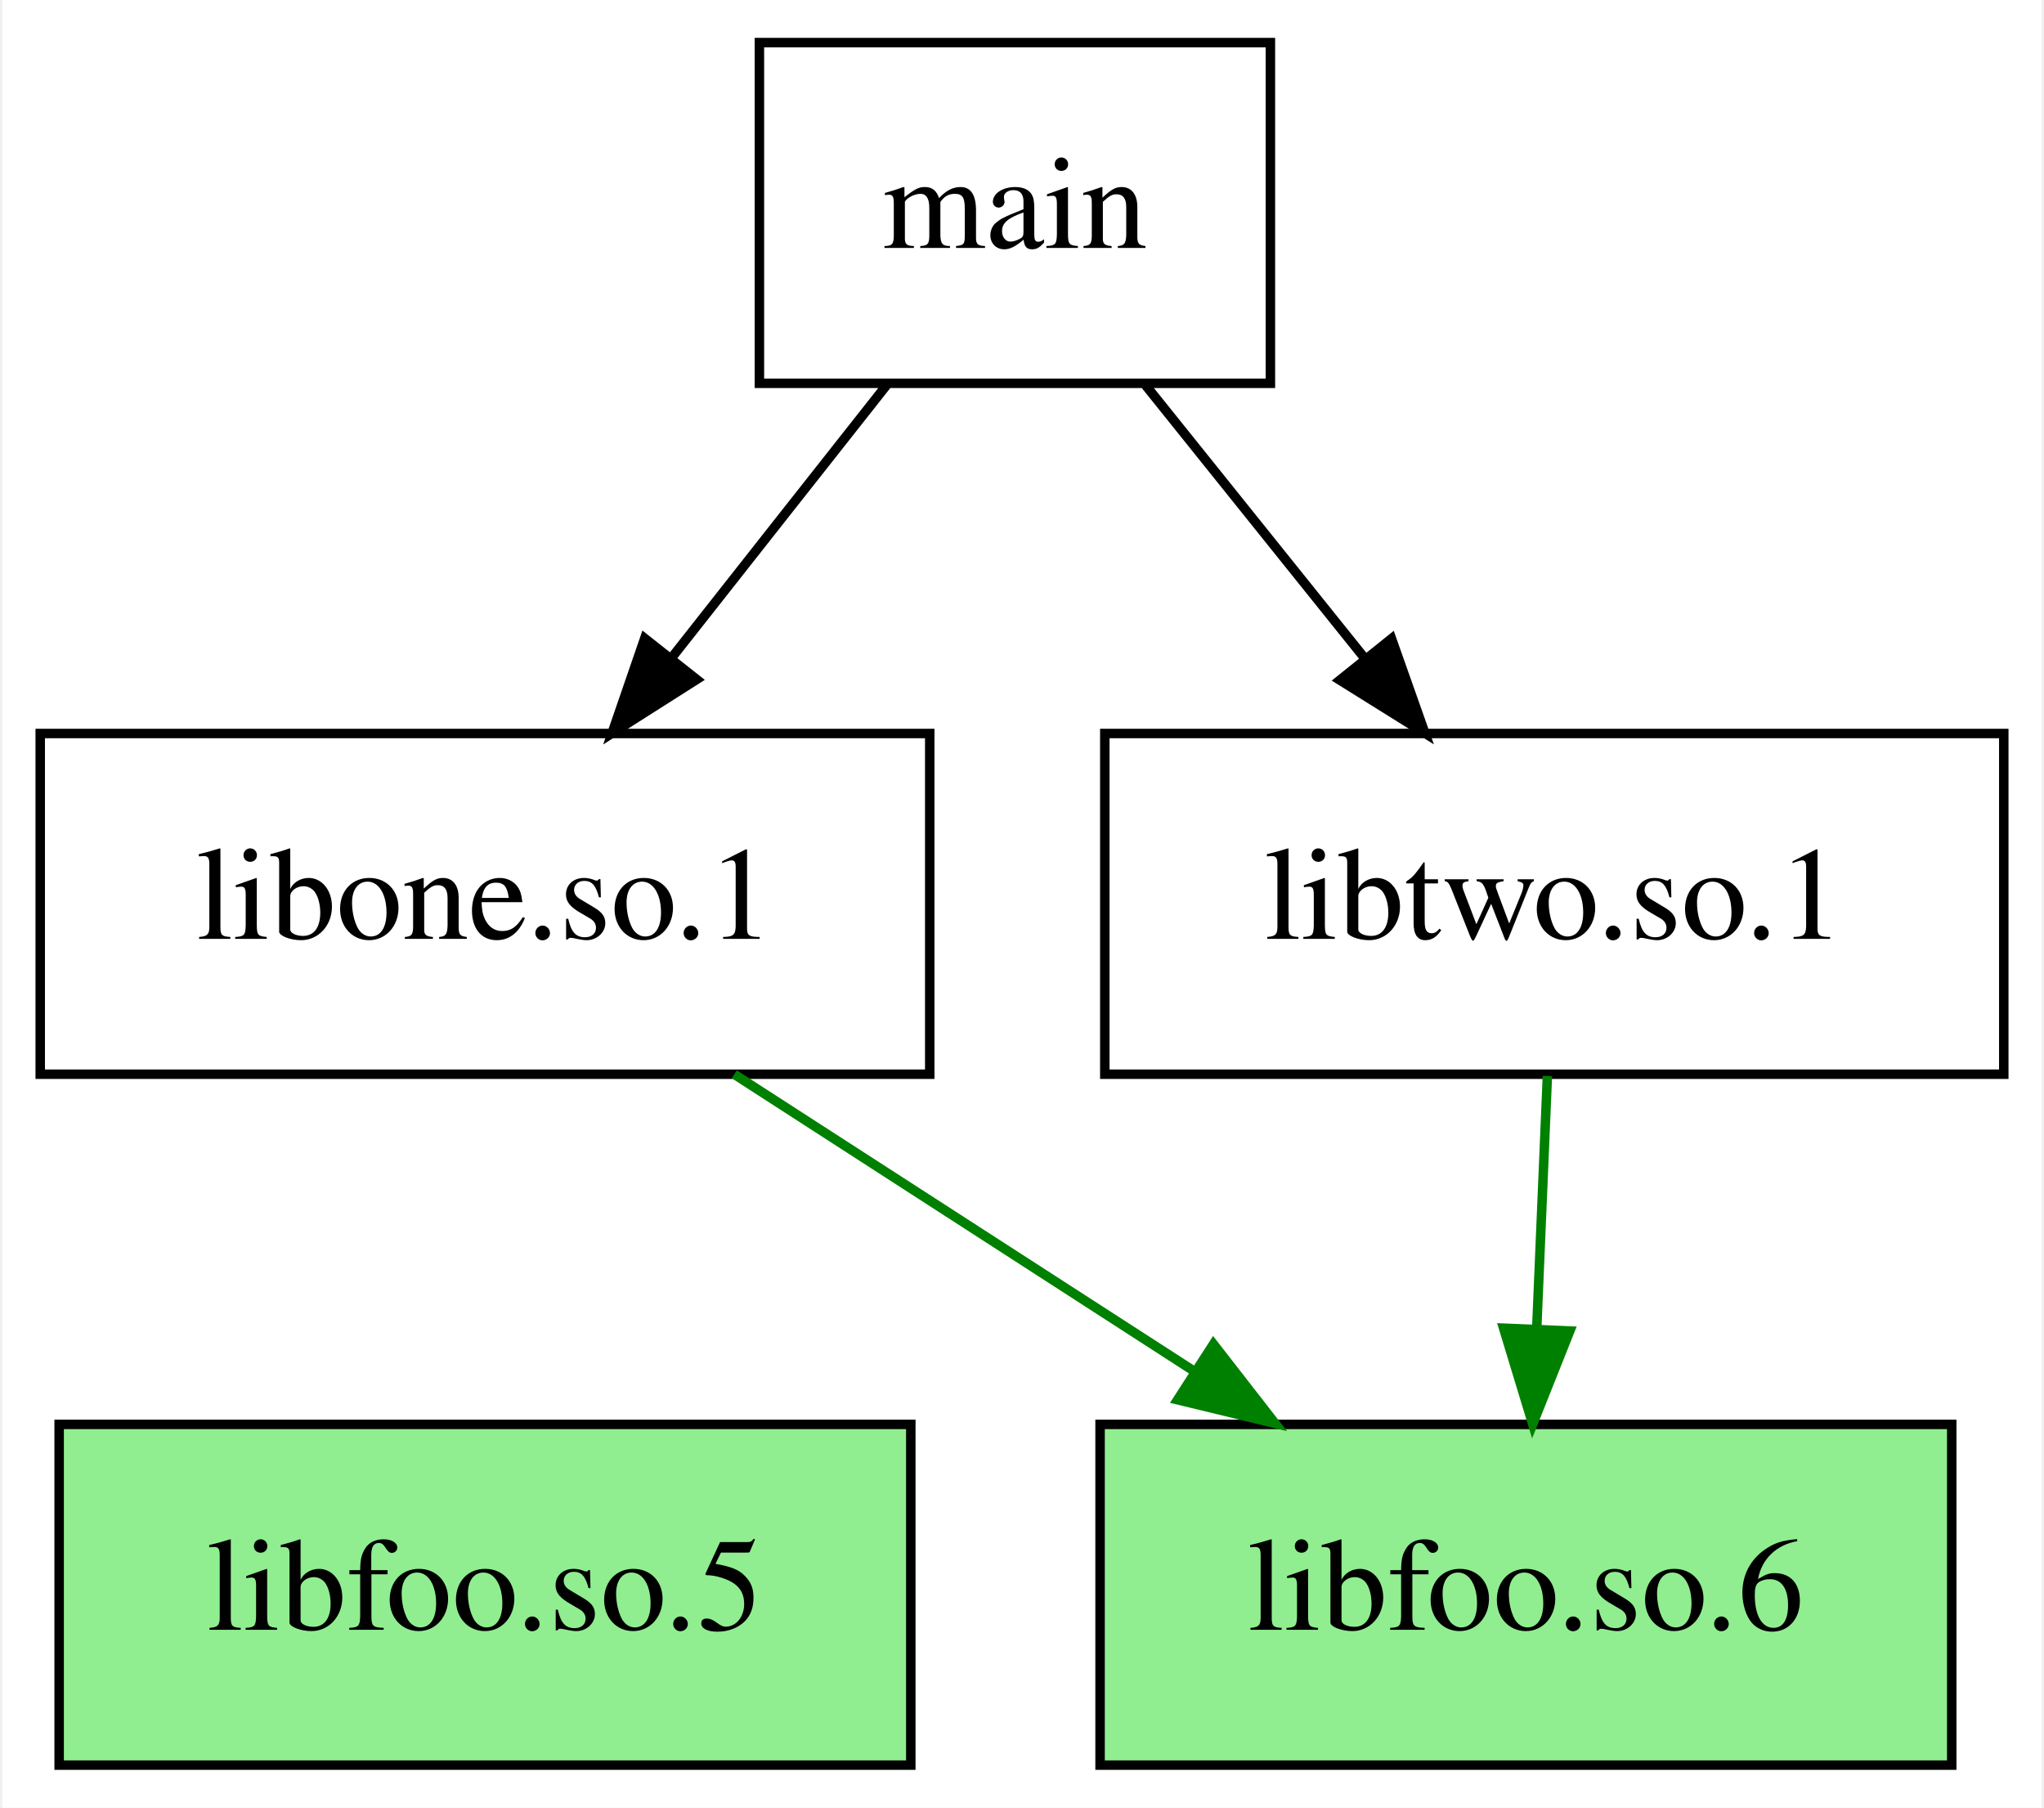
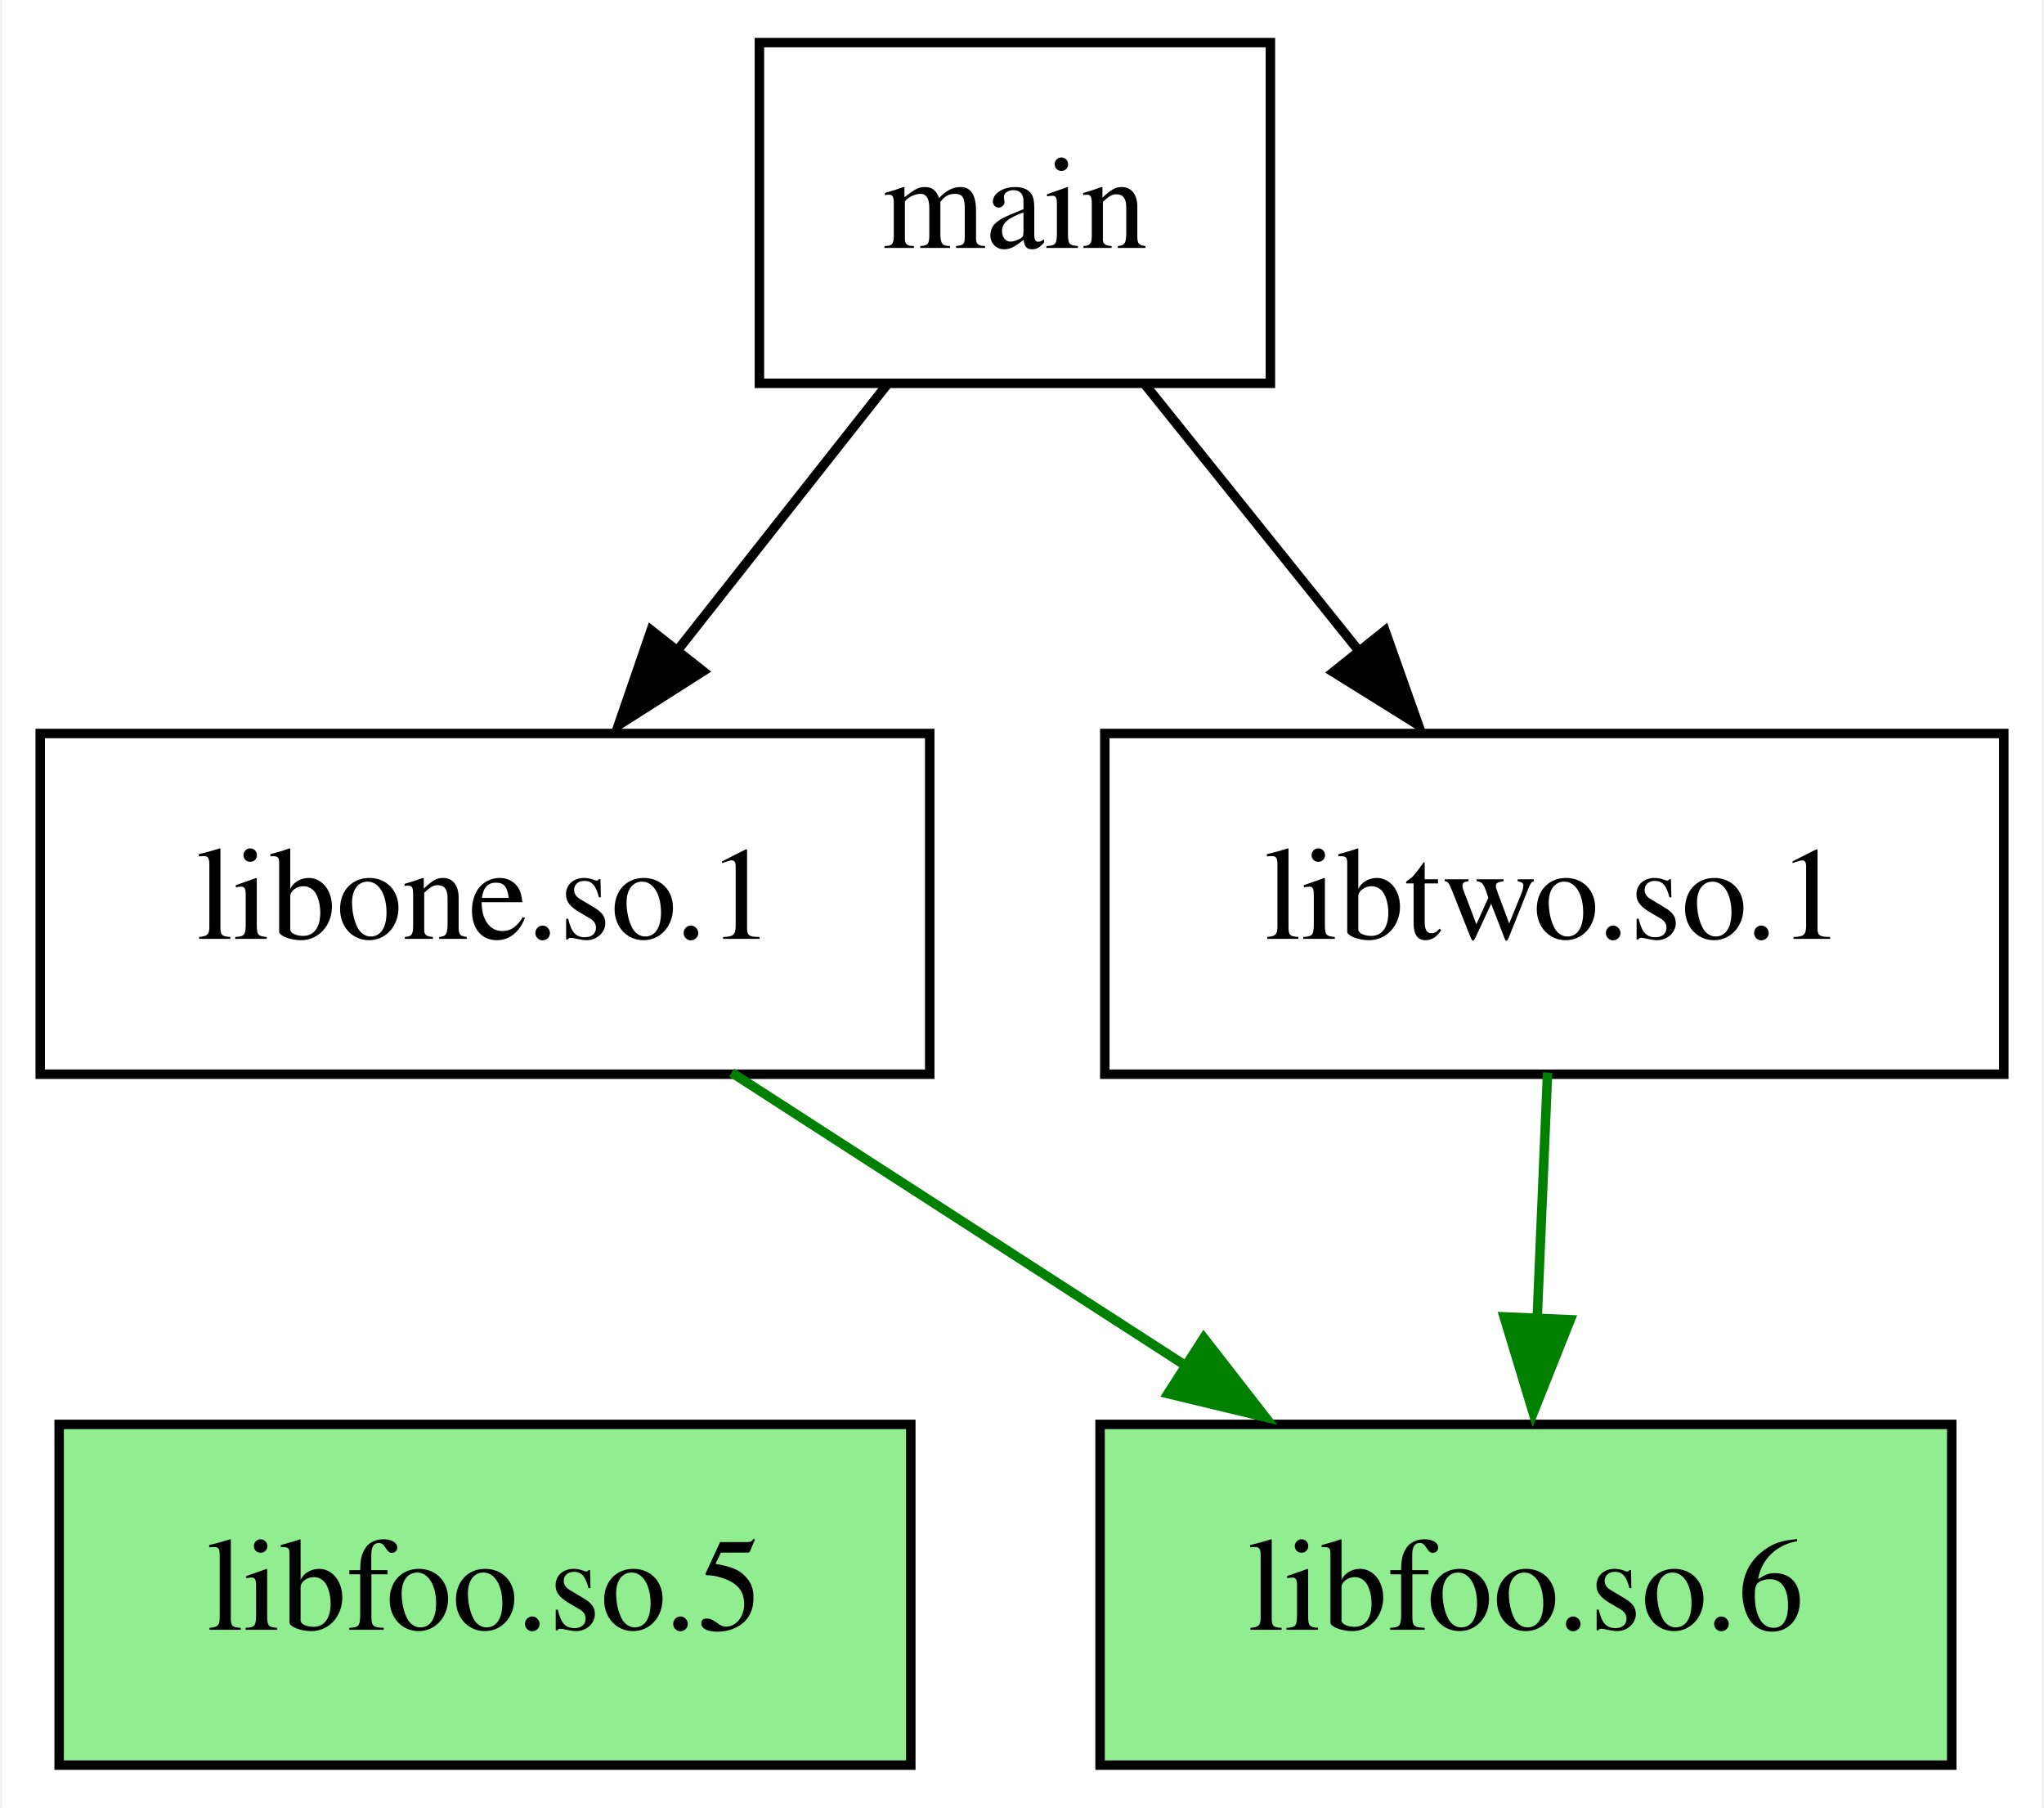
<svg xmlns="http://www.w3.org/2000/svg" width="216pt" height="191pt" viewBox="0.00 0.00 215.50 191.00">
  <g id="graph0" class="graph" transform="scale(1 1) rotate(0) translate(4 187)">
    <polygon fill="white" stroke="none" points="-4,4 -4,-187 211.5,-187 211.5,4 -4,4" />
    <g id="node1" class="node">
      <polygon fill="none" stroke="black" points="76,-146.5 76,-182.5 130,-182.5 130,-146.5 76,-146.5" />
      <text text-anchor="middle" x="103" y="-160.8" font-family="Times,serif" font-size="14.00">main</text>
    </g>
    <g id="node4" class="node">
      <polygon fill="none" stroke="black" points="0,-73.5 0,-109.5 94,-109.5 94,-73.5 0,-73.5" />
      <text text-anchor="middle" x="47" y="-87.8" font-family="Times,serif" font-size="14.00">libone.so.1</text>
    </g>
    <g id="edge1" class="edge">
-       <path fill="none" stroke="black" d="M89.44,-146.31C82.63,-137.68 74.25,-127.06 66.75,-117.53" />
-       <polygon fill="black" stroke="black" points="69.37,-115.21 60.43,-109.53 63.88,-119.55 69.37,-115.21" />
+       <path fill="none" stroke="black" d="M89.73,-146.67C83.03,-138.19 74.77,-127.71 67.3,-118.23" />
+       <polygon fill="black" stroke="black" points="70.05,-116.08 61.11,-110.39 64.56,-120.41 70.05,-116.08" />
    </g>
    <g id="node5" class="node">
      <polygon fill="none" stroke="black" points="112.5,-73.5 112.5,-109.5 207.5,-109.5 207.5,-73.5 112.5,-73.5" />
      <text text-anchor="middle" x="160" y="-87.8" font-family="Times,serif" font-size="14.00">libtwo.so.1</text>
    </g>
    <g id="edge2" class="edge">
-       <path fill="none" stroke="black" d="M116.8,-146.31C123.73,-137.68 132.26,-127.06 139.9,-117.53" />
-       <polygon fill="black" stroke="black" points="142.8,-119.52 146.33,-109.53 137.34,-115.14 142.8,-119.52" />
+       <path fill="none" stroke="black" d="M116.51,-146.67C123.39,-138.1 131.91,-127.49 139.58,-117.94" />
+       <polygon fill="black" stroke="black" points="142.11,-120.37 145.64,-110.39 136.65,-115.99 142.11,-120.37" />
    </g>
    <g id="node2" class="node">
      <polygon fill="lightgreen" stroke="black" points="2,-0.5 2,-36.5 92,-36.5 92,-0.5 2,-0.5" />
      <text text-anchor="middle" x="47" y="-14.8" font-family="Times,serif" font-size="14.00">libfoo.so.5</text>
    </g>
    <g id="node3" class="node">
      <polygon fill="lightgreen" stroke="black" points="112,-0.5 112,-36.5 202,-36.5 202,-0.5 112,-0.5" />
      <text text-anchor="middle" x="157" y="-14.8" font-family="Times,serif" font-size="14.00">libfoo.so.6</text>
    </g>
    <g id="edge3" class="edge">
-       <path fill="none" stroke="green" d="M73.35,-73.49C87.93,-64.08 106.25,-52.26 122.02,-42.07" />
-       <polygon fill="green" stroke="green" points="123.98,-44.98 130.49,-36.61 120.19,-39.1 123.98,-44.98" />
+       <path fill="none" stroke="green" d="M73.07,-73.67C87.48,-64.37 105.61,-52.67 121.32,-42.53" />
+       <polygon fill="green" stroke="green" points="122.96,-45.64 129.47,-37.27 119.17,-39.75 122.96,-45.64" />
    </g>
    <g id="edge5" class="edge">
-       <path fill="none" stroke="green" d="M159.27,-73.31C158.93,-65.29 158.52,-55.55 158.14,-46.57" />
-       <polygon fill="green" stroke="green" points="161.64,-46.37 157.72,-36.53 154.64,-46.67 161.64,-46.37" />
+       <path fill="none" stroke="green" d="M159.29,-73.67C158.96,-65.89 158.56,-56.44 158.19,-47.62" />
+       <polygon fill="green" stroke="green" points="161.69,-47.56 157.77,-37.72 154.7,-47.86 161.69,-47.56" />
    </g>
  </g>
</svg>
